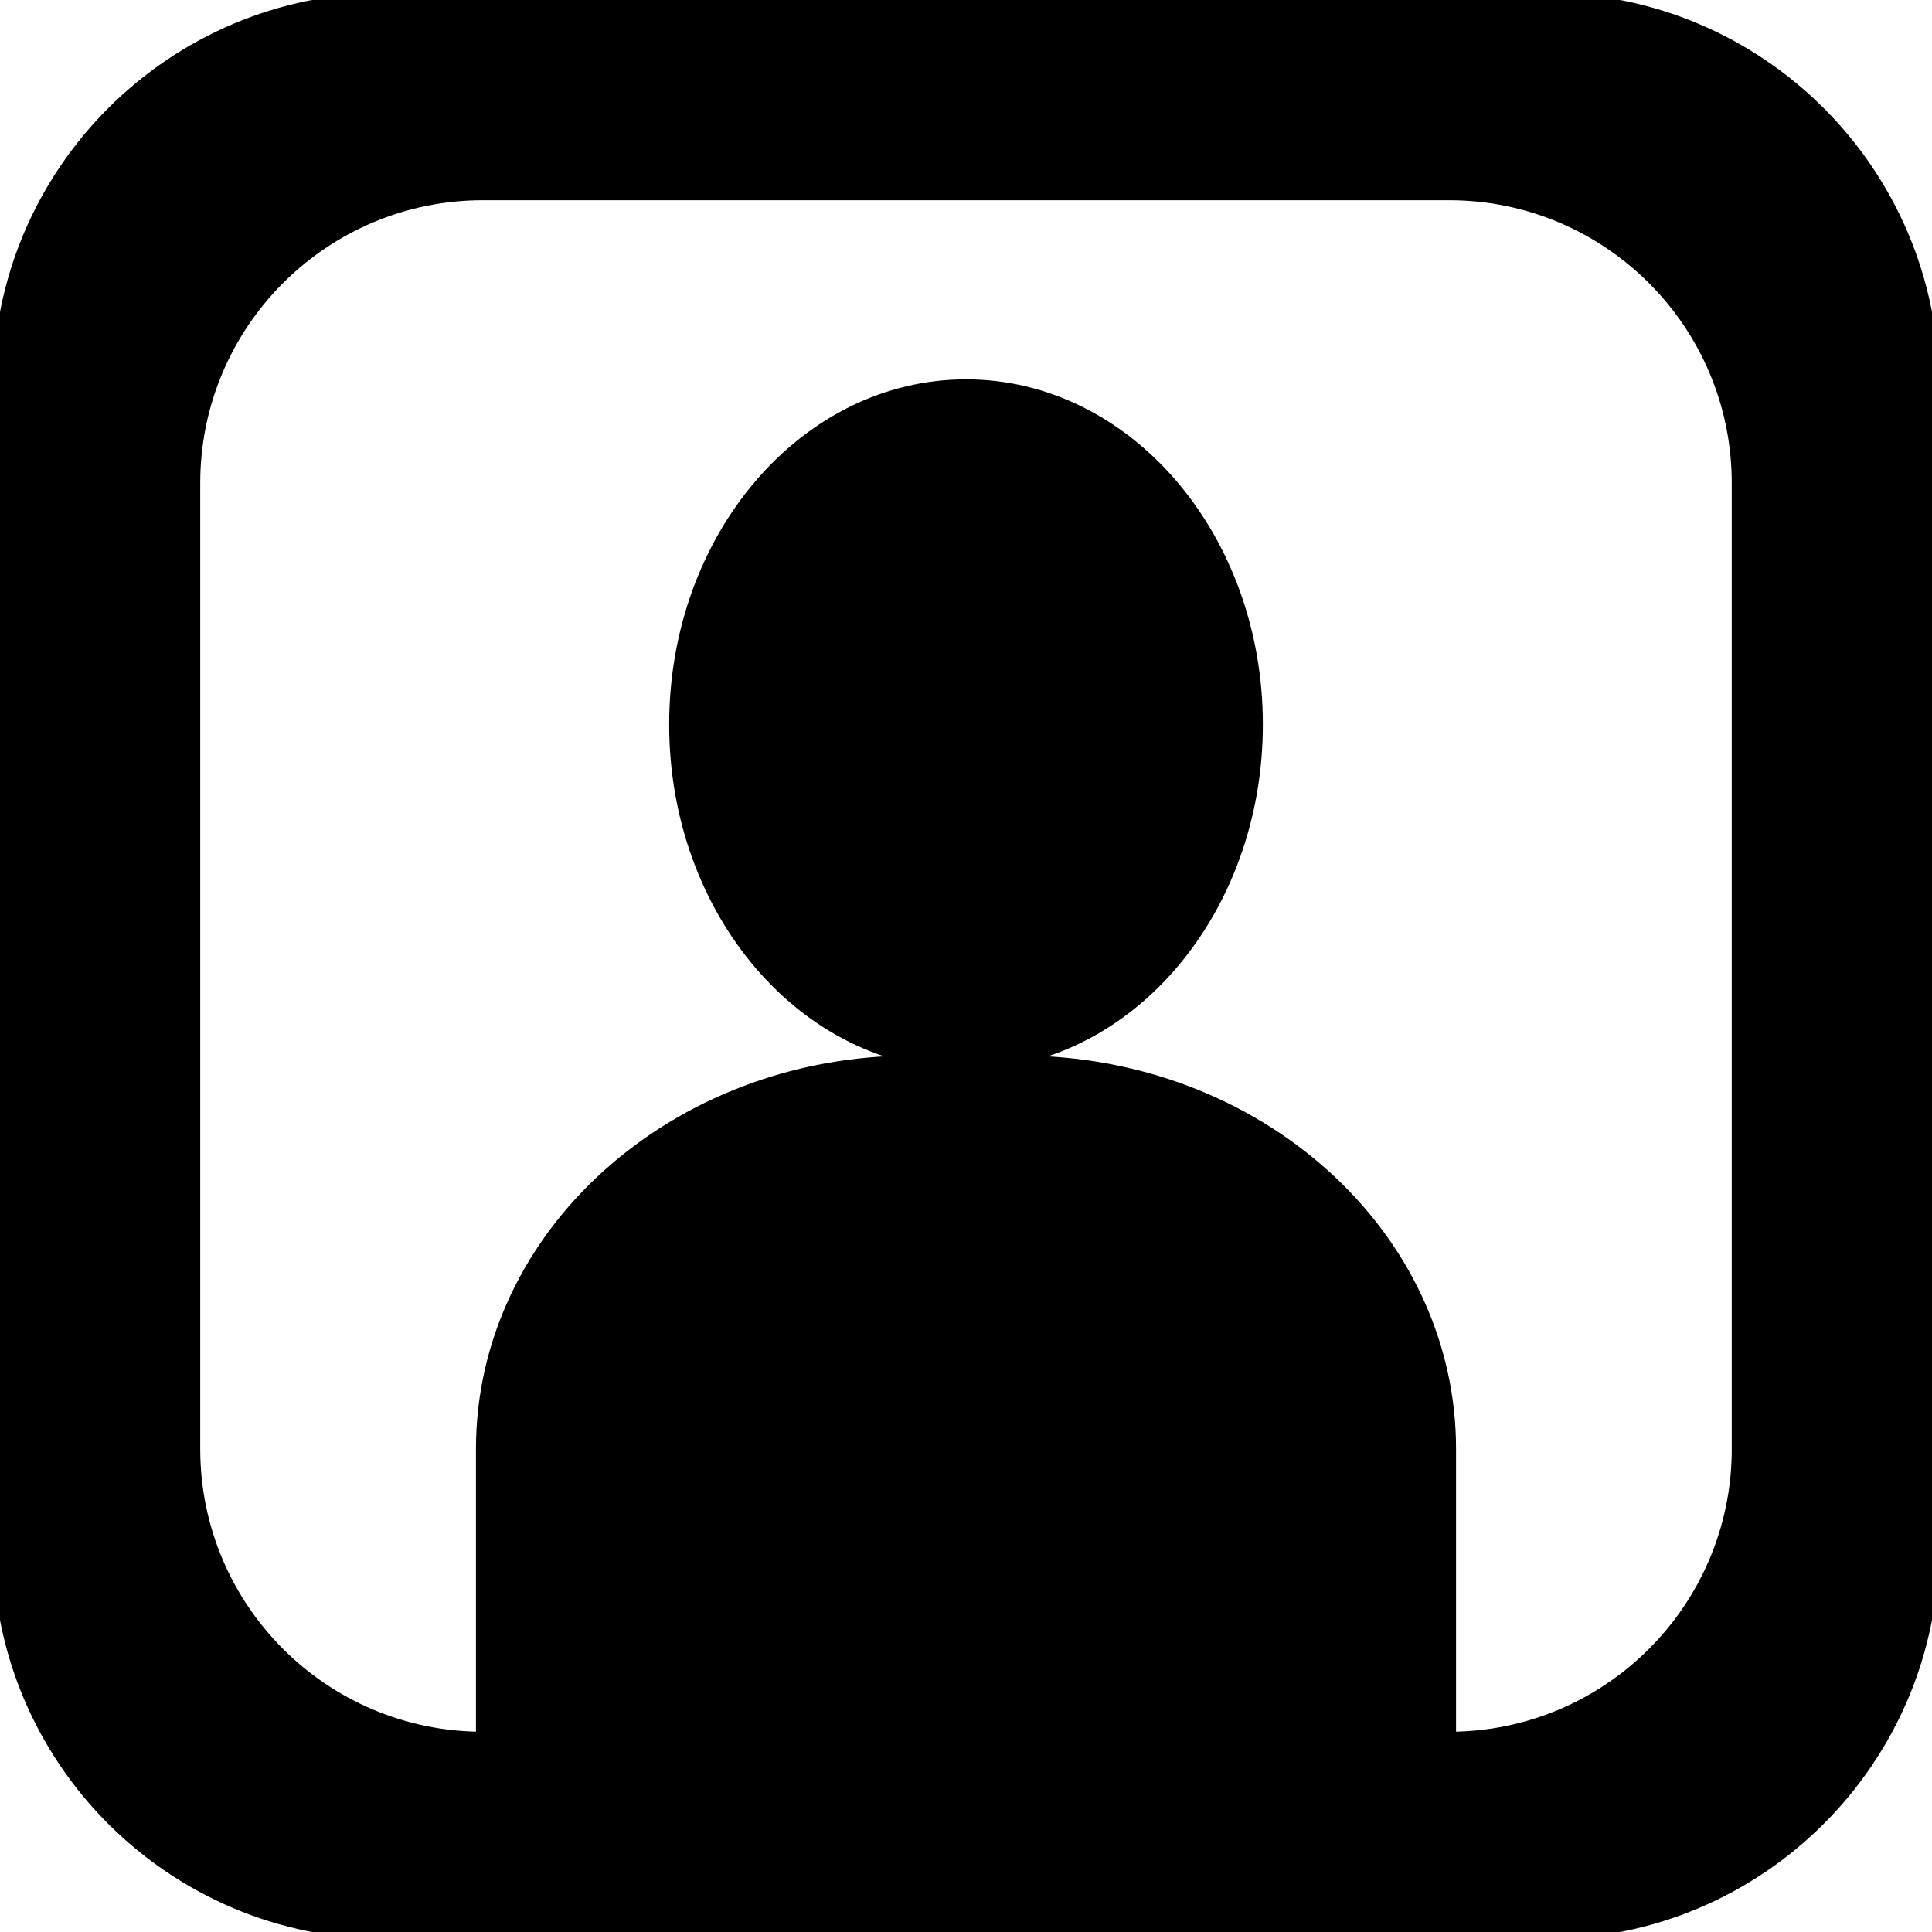
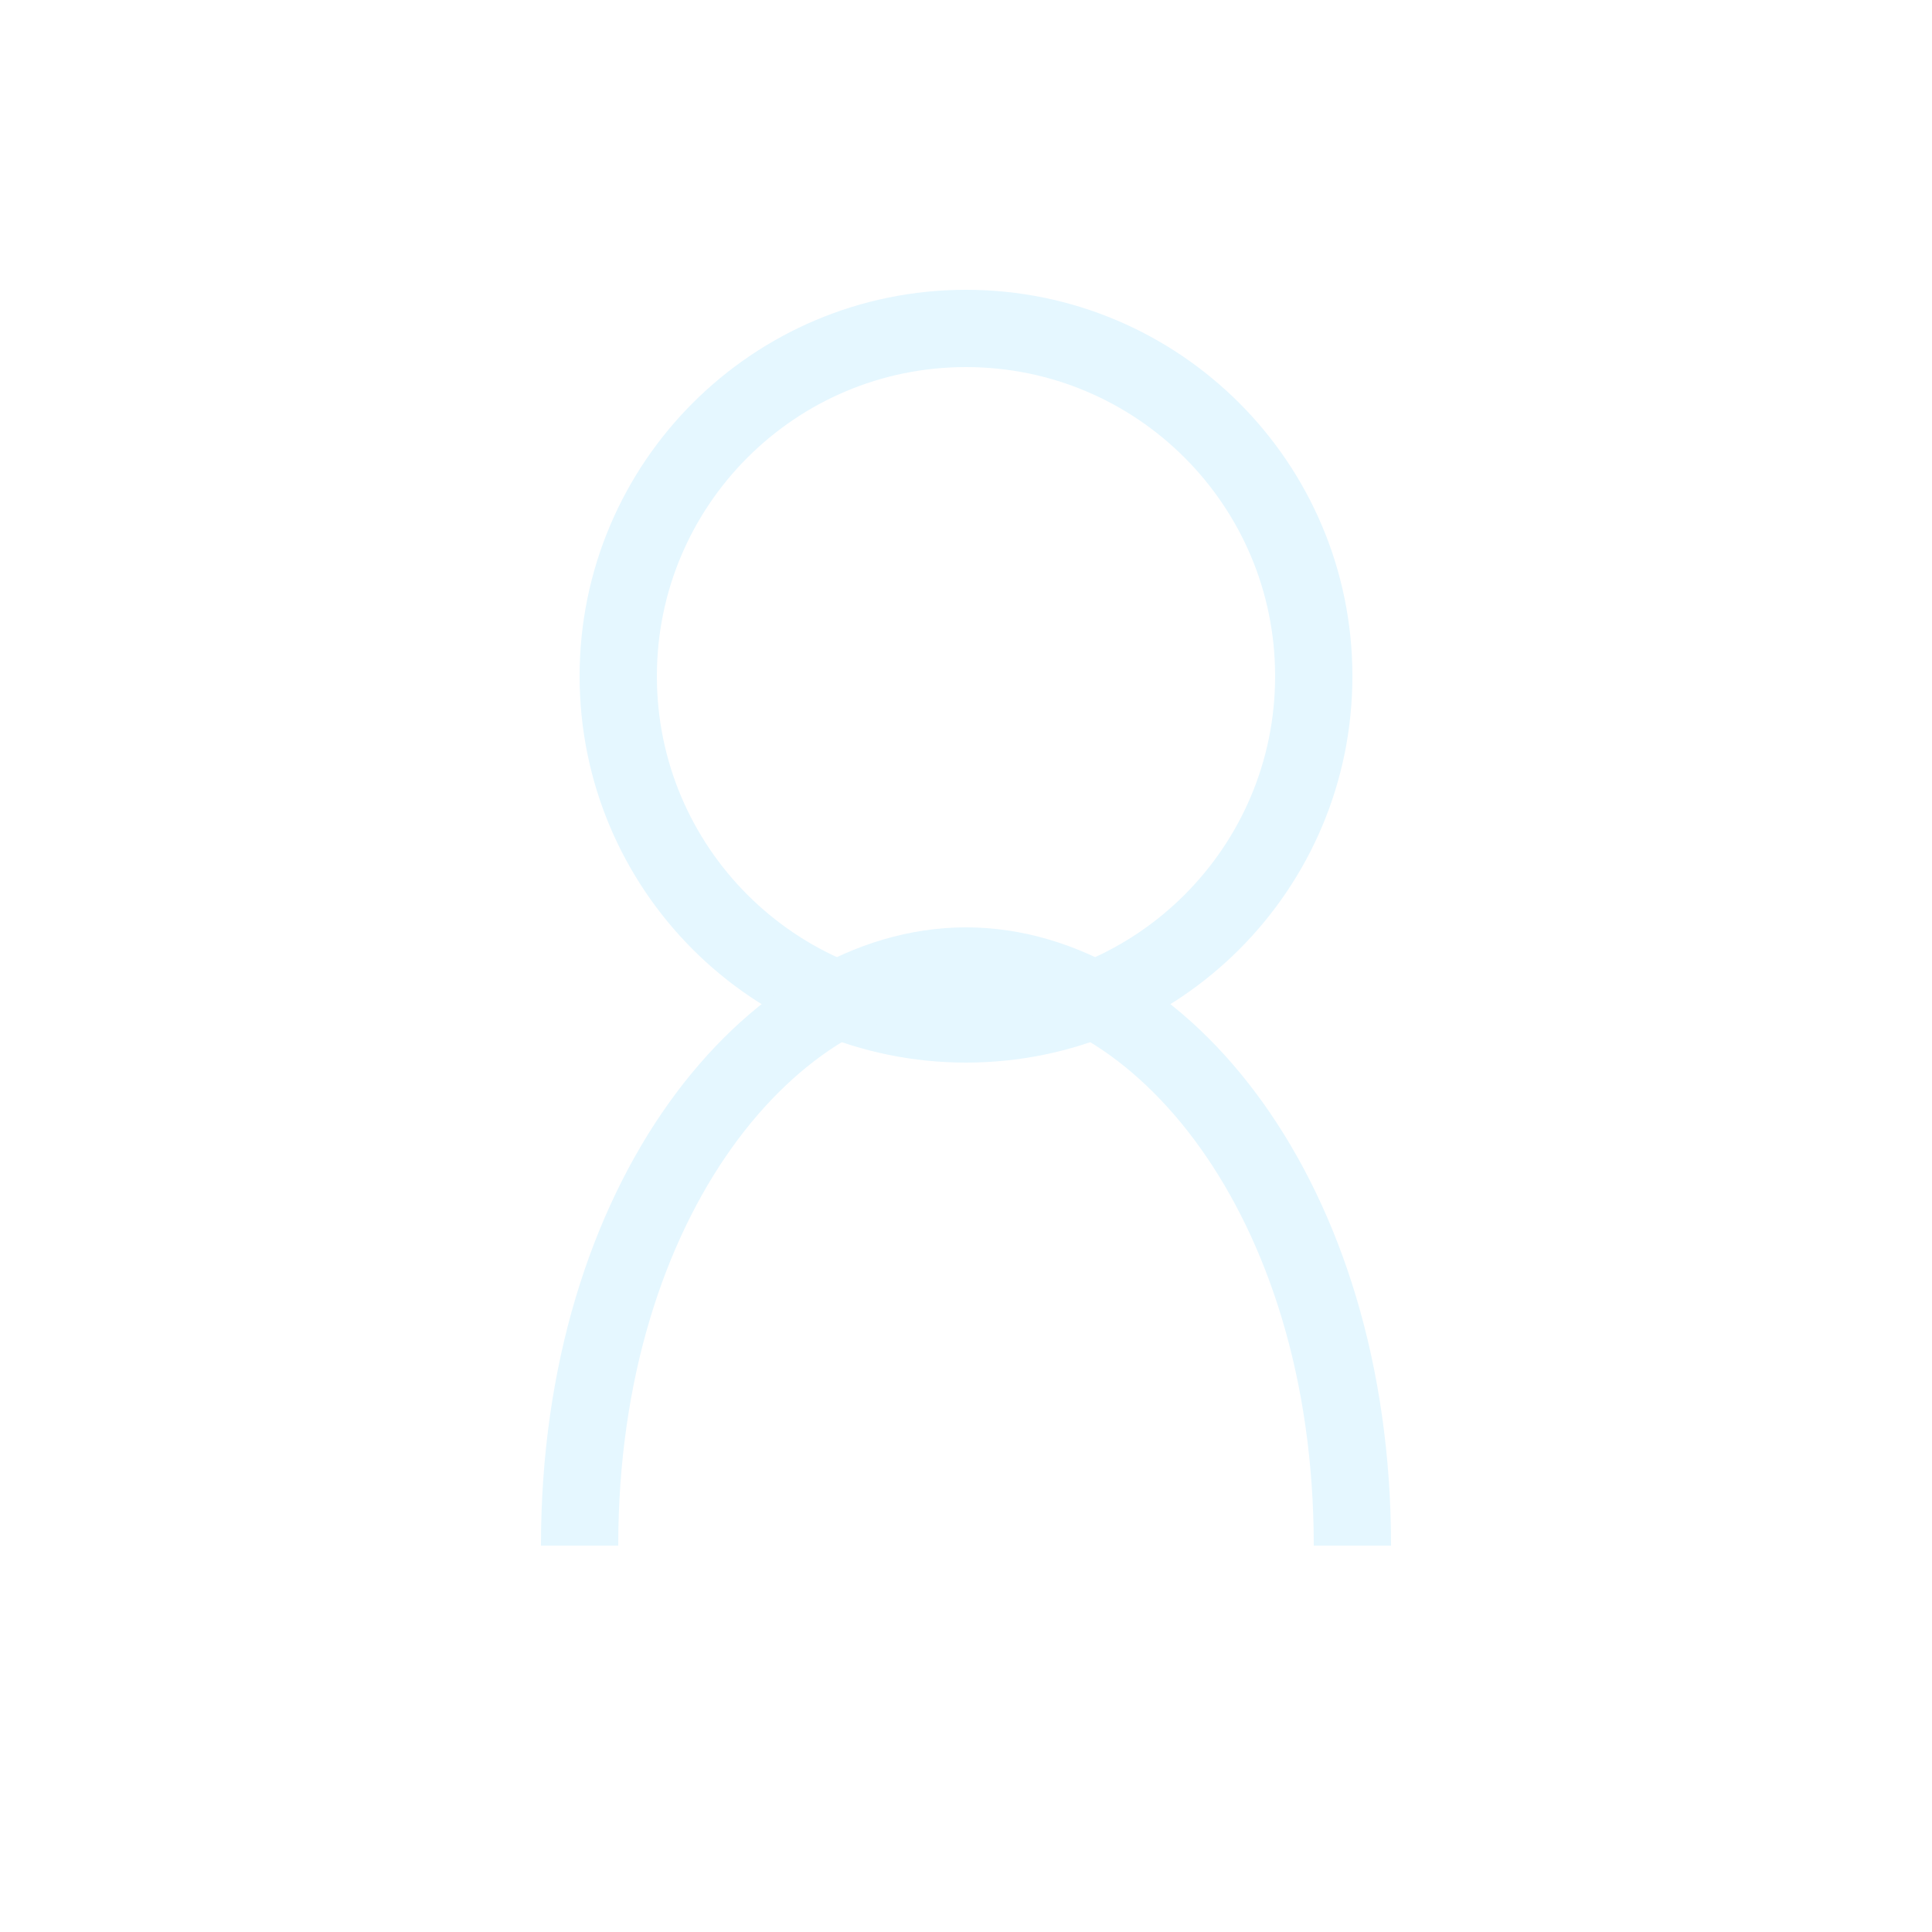
- <svg xmlns="http://www.w3.org/2000/svg" version="1.1" viewBox="0 0 137.144 137.144" fill="currentColor" stroke="currentColor" stroke-width="1" enable-background="new 0 0 137.144 137.144">
-   <g>
-     <g>
-       <path d="m109.715,0h-82.286c-15.149,0-27.429,12.28-27.429,27.429v82.286c0,15.149 12.28,27.429 27.429,27.429h82.286c15.149,0 27.429-12.28 27.429-27.429v-82.286c0-15.149-12.28-27.429-27.429-27.429zm13.715,102.858c0,11.361-9.21,20.571-20.571,20.571-26.858,0.291-10.597,0-27.429,0h-13.715c-16.831,0 4,0.291-27.429,0-11.361,0-20.572-9.21-20.572-20.571v-68.572c0-11.362 9.21-20.572 20.572-20.572h68.572c11.361,0 20.571,9.21 20.571,20.572v68.572zm-34.286-51.43c0-13.254-9.21-24-20.571-24-11.362,3.55271e-15-20.572,10.746-20.572,24 0,13.256 9.21,24.001 20.571,24.001 11.362,0 20.572-10.745 20.572-24.001zm-16.762,24.001h-3.81-3.809c-16.832,0-30.477,12.281-30.477,27.429l.001,20.572h68.572v-20.572c0-15.149-13.645-27.429-30.477-27.429z" />
-     </g>
-   </g>
+ <svg xmlns="http://www.w3.org/2000/svg" width="100" height="100" viewBox="0 0 100 100" fill="none">
+   <circle cx="50" cy="35" r="18" stroke="#e5f7ff" stroke-width="4" fill="none" />
+   <path d="M30 80 C30 62, 40 50, 50 50 C60 50, 70 62, 70 80" stroke="#e5f7ff" stroke-width="4" fill="none" />
</svg>
